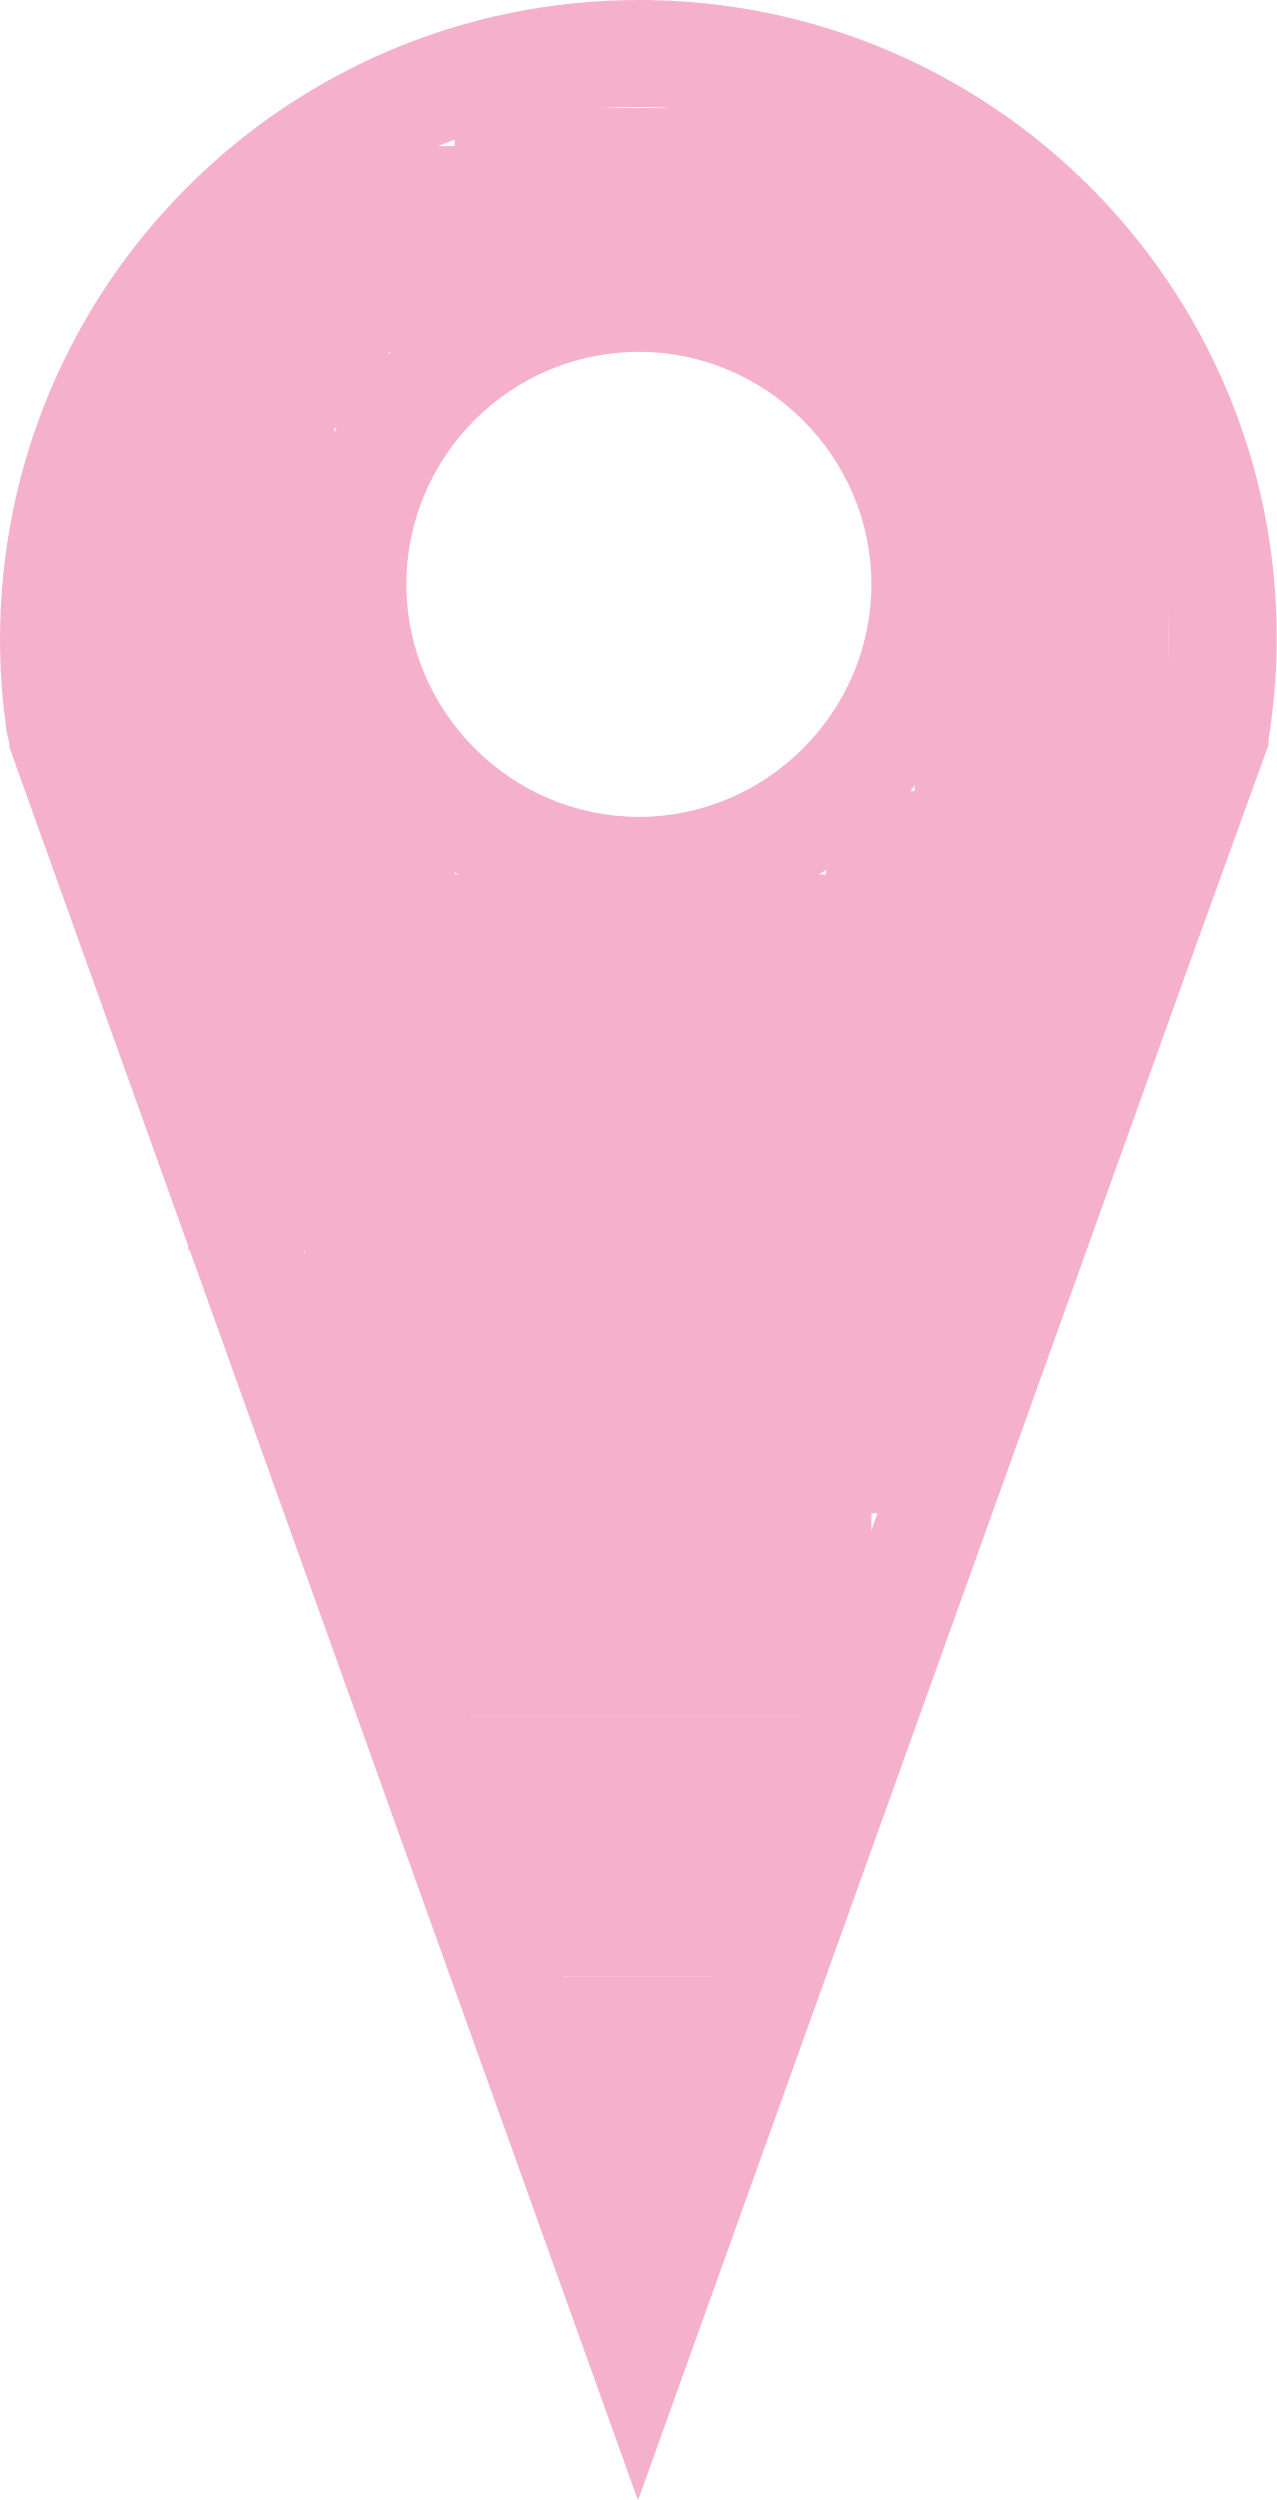
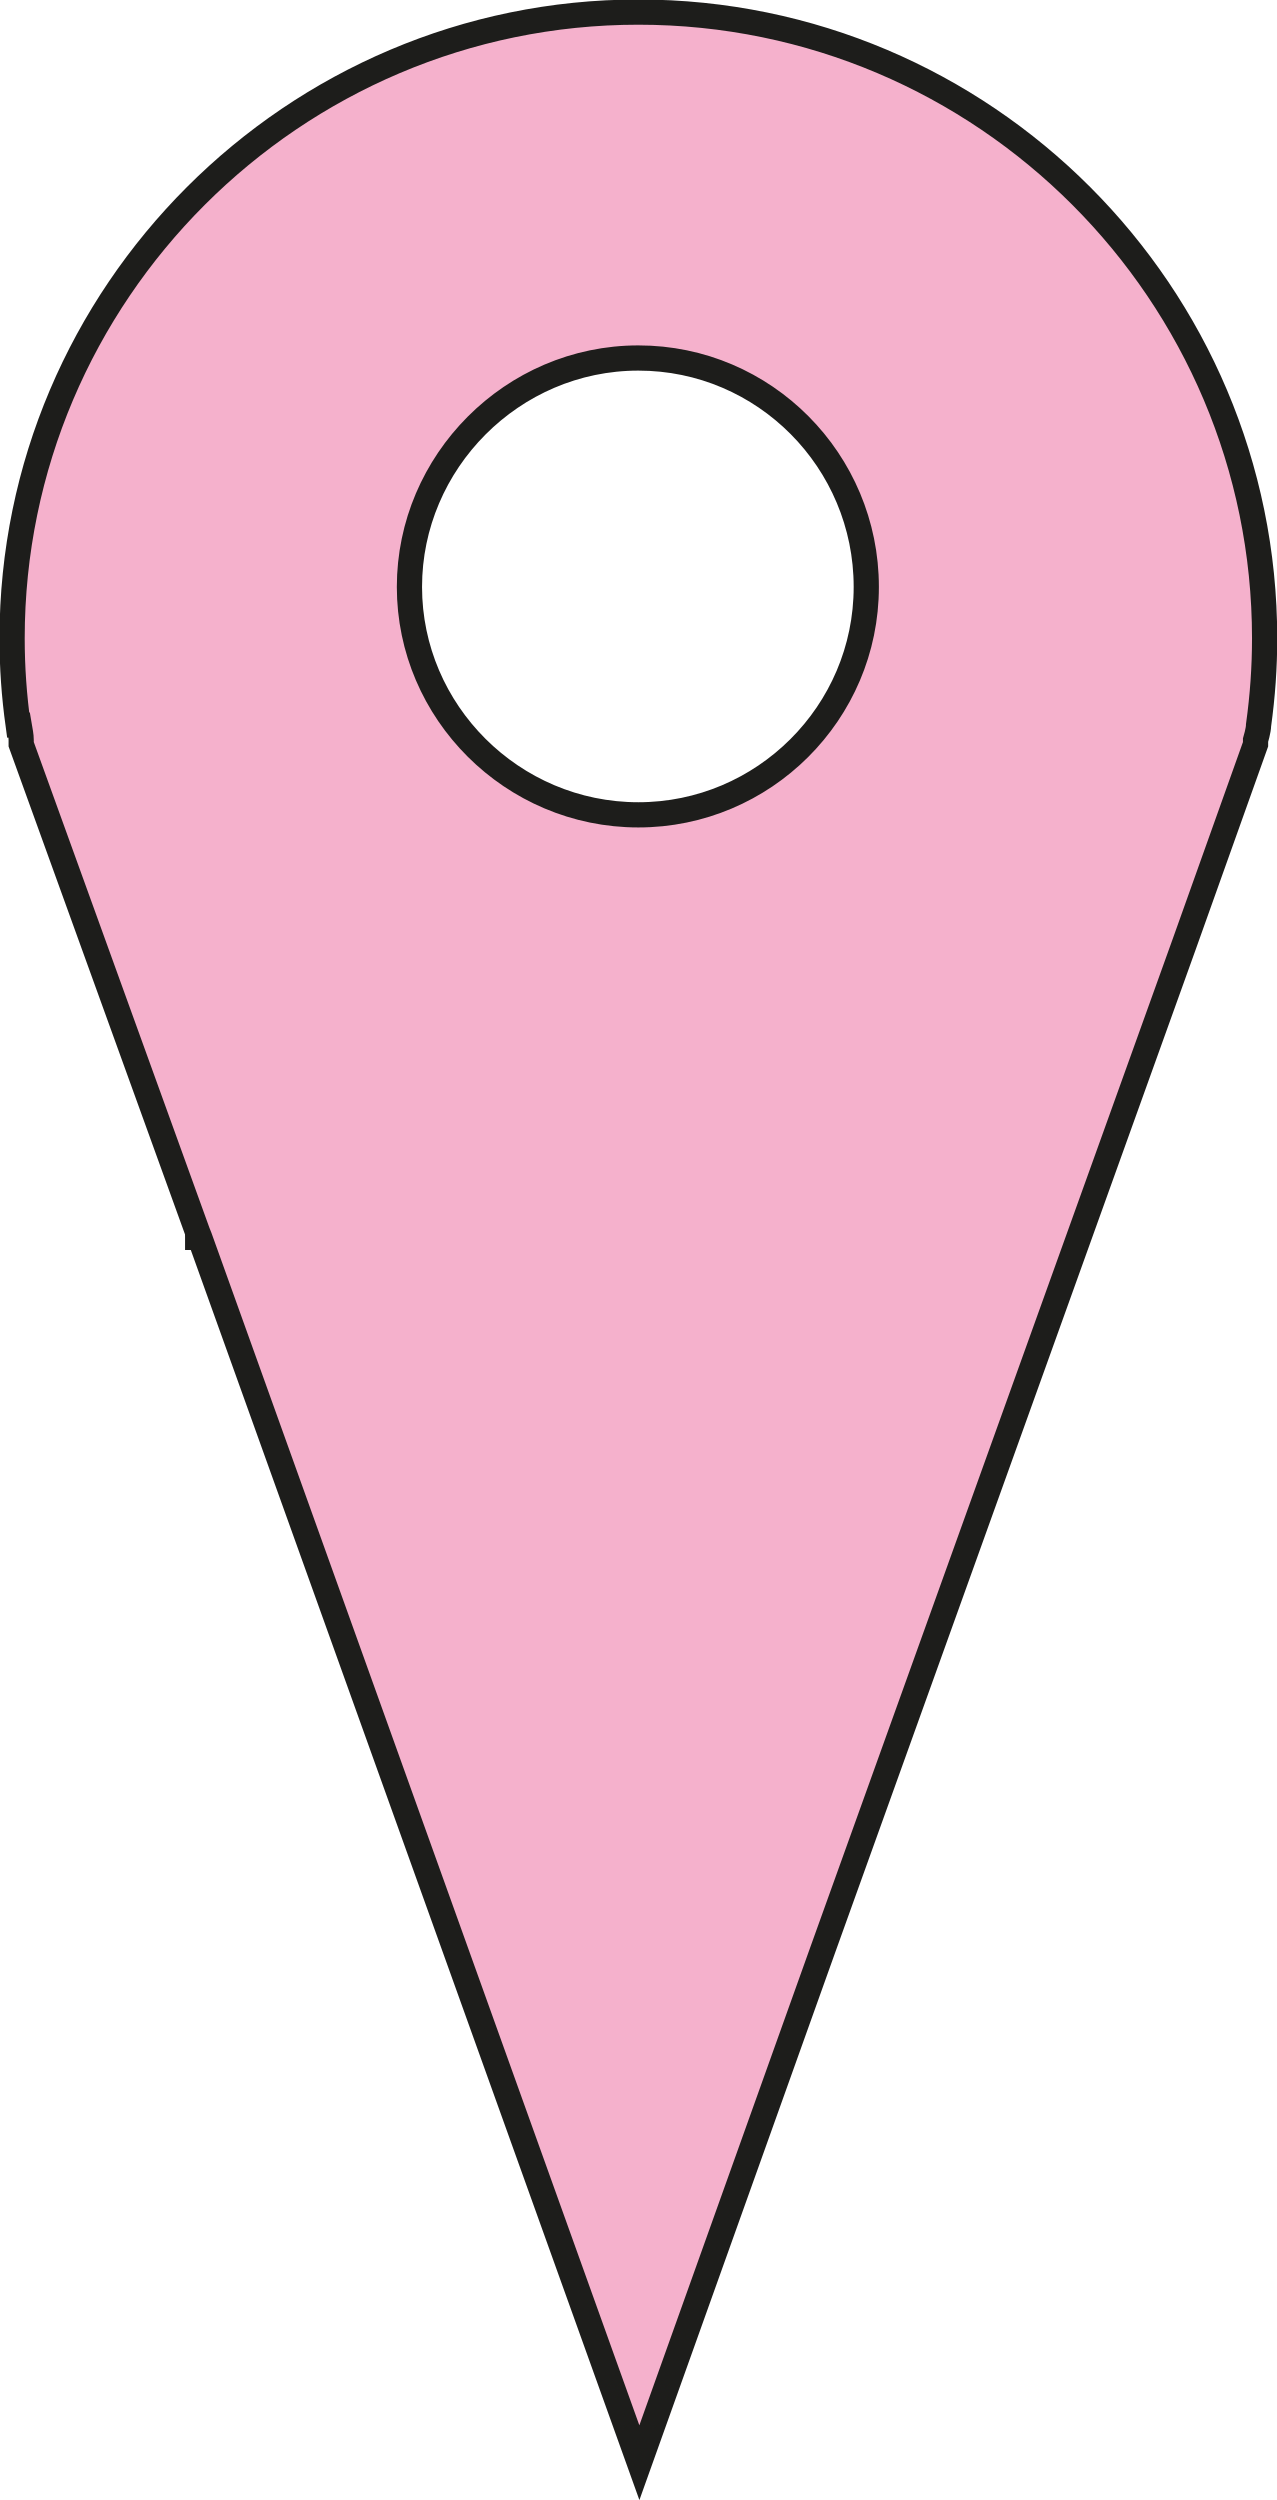
- <svg xmlns="http://www.w3.org/2000/svg" id="Lager_2" data-name="Lager 2" viewBox="0 0 12.41 24.3">
+ <svg xmlns="http://www.w3.org/2000/svg" id="Lager_2" data-name="Lager 2" viewBox="0 0 12.66 24.79">
  <defs>
    <style>
      .cls-1 {
        fill: #f5b1cc;
-         stroke-width: 0px;
+         stroke: #1d1d1b;
+         stroke-miterlimit: 10;
+         stroke-width: .25px;
      }
    </style>
  </defs>
  <g id="Lager_1-2" data-name="Lager 1">
    <g>
-       <g>
-         <path class="cls-1" d="M6.2,24.3L.09,7.26v-.04s-.02-.09-.03-.13v-.02c-.04-.28-.06-.57-.06-.85C0,2.78,2.78,0,6.21,0s6.2,2.78,6.2,6.2c0,.29-.02.57-.06.85,0,.05-.02.1-.02.15v.04s-.72,1.99-.72,1.99l-5.4,15.05ZM1.1,6.99l5.1,14.21,5.1-14.21s0-.05.01-.08c.03-.23.05-.47.05-.71,0-2.85-2.31-5.16-5.16-5.16S1.05,3.36,1.05,6.2c0,.24.02.48.05.71,0,.03,0,.05.01.07Z" />
-         <path class="cls-1" d="M6.21,9c-1.83,0-3.31-1.48-3.31-3.31s1.48-3.31,3.31-3.31,3.31,1.48,3.31,3.31-1.48,3.31-3.31,3.31ZM6.21,3.42c-1.25,0-2.26,1.02-2.26,2.26s1.02,2.26,2.26,2.26,2.26-1.02,2.26-2.26-1.02-2.26-2.26-2.26Z" />
-       </g>
-       <rect class="cls-1" x="1.83" y="9" width="8.38" height="3.15" />
-       <rect class="cls-1" x="2.96" y="12.15" width="6.56" height="2.56" />
-       <rect class="cls-1" x="3.87" y="14.7" width="4.6" height="1.98" />
-       <rect class="cls-1" x="4.58" y="16.68" width="3.45" height="2.53" />
-       <rect class="cls-1" x="5.49" y="19.21" width="1.56" height="2" />
-       <rect class="cls-1" x="6.59" y="8.5" width="4.23" height="1.67" />
-       <rect class="cls-1" x="1.26" y="8.5" width="4.23" height="1.67" />
-       <rect class="cls-1" x=".96" y="5.69" width="2.82" height="3.31" />
-       <rect class="cls-1" x="3.38" y="8.5" width="3.83" height="1.67" />
-       <rect class="cls-1" x="3.38" y="7.69" width="1.04" height="1.3" />
-       <rect class="cls-1" x=".96" y="4.16" width="2.29" height="1.76" />
-       <rect class="cls-1" x="1.39" y="2.7" width="2.39" height="1.46" />
-       <rect class="cls-1" x="4.42" y="1.05" width="4.75" height="2.08" />
-       <rect class="cls-1" x="8.89" y="6.55" width="2.36" height="2.09" />
-       <rect class="cls-1" x="8.03" y="7.69" width="1.48" height="2.03" />
-       <rect class="cls-1" x="8.7" y="3.13" width="2.66" height="4.46" />
-       <rect class="cls-1" x="8.03" y="2.09" width="2.49" height="1.72" />
-       <rect class="cls-1" x="8.77" y="1.61" width=".77" height=".77" />
-       <rect class="cls-1" x="2.25" y="2" width="2.93" height="1.13" />
-       <rect class="cls-1" x="2.9" y="1.42" width="2.59" height="2" />
+       <polygon class="cls-1" points="1.98 12.27 1.96 12.27 1.96 12.22 1.98 12.27" />
+       <path class="cls-1" d="M6.33.12C2.91.12.12,2.91.12,6.33c0,.29.02.57.06.86H.19c.01.06.02.1.02.15v.04s1.75,4.84,1.75,4.84l.02.05,4.36,12.15,1.82-5.09,3.58-9.96.71-1.99v-.04s.03-.1.03-.15c.04-.29.06-.57.06-.86C12.54,2.91,9.76.12,6.33.12ZM6.33,8.08c-1.25,0-2.27-1.02-2.27-2.26s1.02-2.27,2.27-2.27,2.26,1.02,2.26,2.27-1.02,2.26-2.26,2.26Z" />
    </g>
  </g>
</svg>
